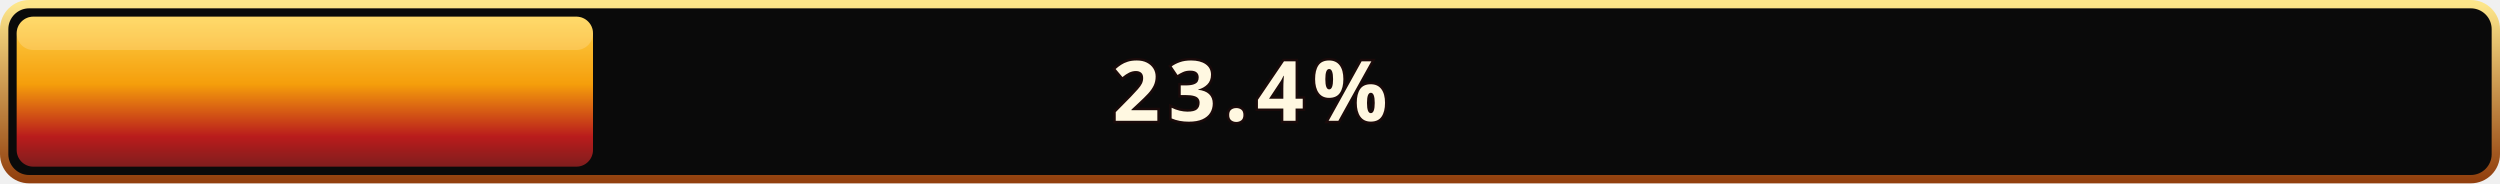
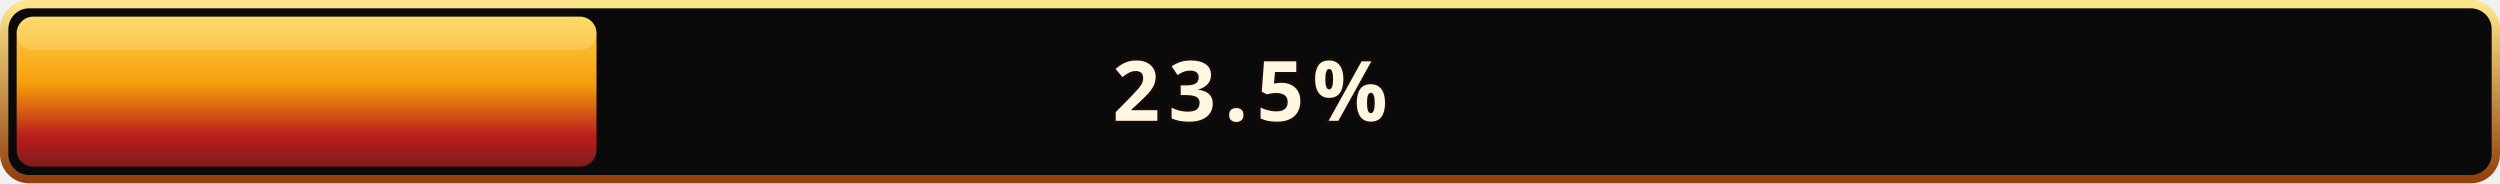
- <svg xmlns="http://www.w3.org/2000/svg" width="600" height="44" viewBox="0 0 600 44" role="img" aria-label="Progress 23.4%">
+ <svg xmlns="http://www.w3.org/2000/svg" width="600" height="44" viewBox="0 0 600 44" role="img" aria-label="Progress 23.5%">
  <defs>
    <linearGradient id="fillGrad" x1="0" y1="0" x2="0" y2="1">
      <stop offset="0%" stop-color="#ffd24a" />
      <stop offset="45%" stop-color="#f59e0b" />
      <stop offset="80%" stop-color="#b91c1c" />
      <stop offset="100%" stop-color="#7f1d1d" />
    </linearGradient>
    <linearGradient id="borderGrad" x1="0" y1="0" x2="0" y2="1">
      <stop offset="0%" stop-color="#fde68a" />
      <stop offset="100%" stop-color="#92400e" />
    </linearGradient>
  </defs>
  <rect x="1" y="1" width="598" height="42" rx="6" ry="6" fill="#0a0a0a" stroke="url(#borderGrad)" stroke-width="2" />
-   <rect x="4" y="4" width="138.32" height="36" rx="4" ry="4" fill="url(#fillGrad)" />
-   <rect x="4" y="4" width="138.32" height="8" rx="4" ry="4" fill="#ffffff" opacity="0.18" />
+   <rect x="4" y="4" width="139.16" height="36" rx="4" ry="4" fill="url(#fillGrad)" />
+   <rect x="4" y="4" width="139.16" height="8" rx="4" ry="4" fill="#ffffff" opacity="0.18" />
  <text x="300" y="29" font-family="Impact, 'Arial Black', sans-serif" font-size="20" font-weight="900" text-anchor="middle" fill="#fff8e1" stroke="#1a0a0a" stroke-width="1.2" paint-order="stroke fill" letter-spacing="2">
-     23.4%
+     23.5%
  </text>
</svg>
